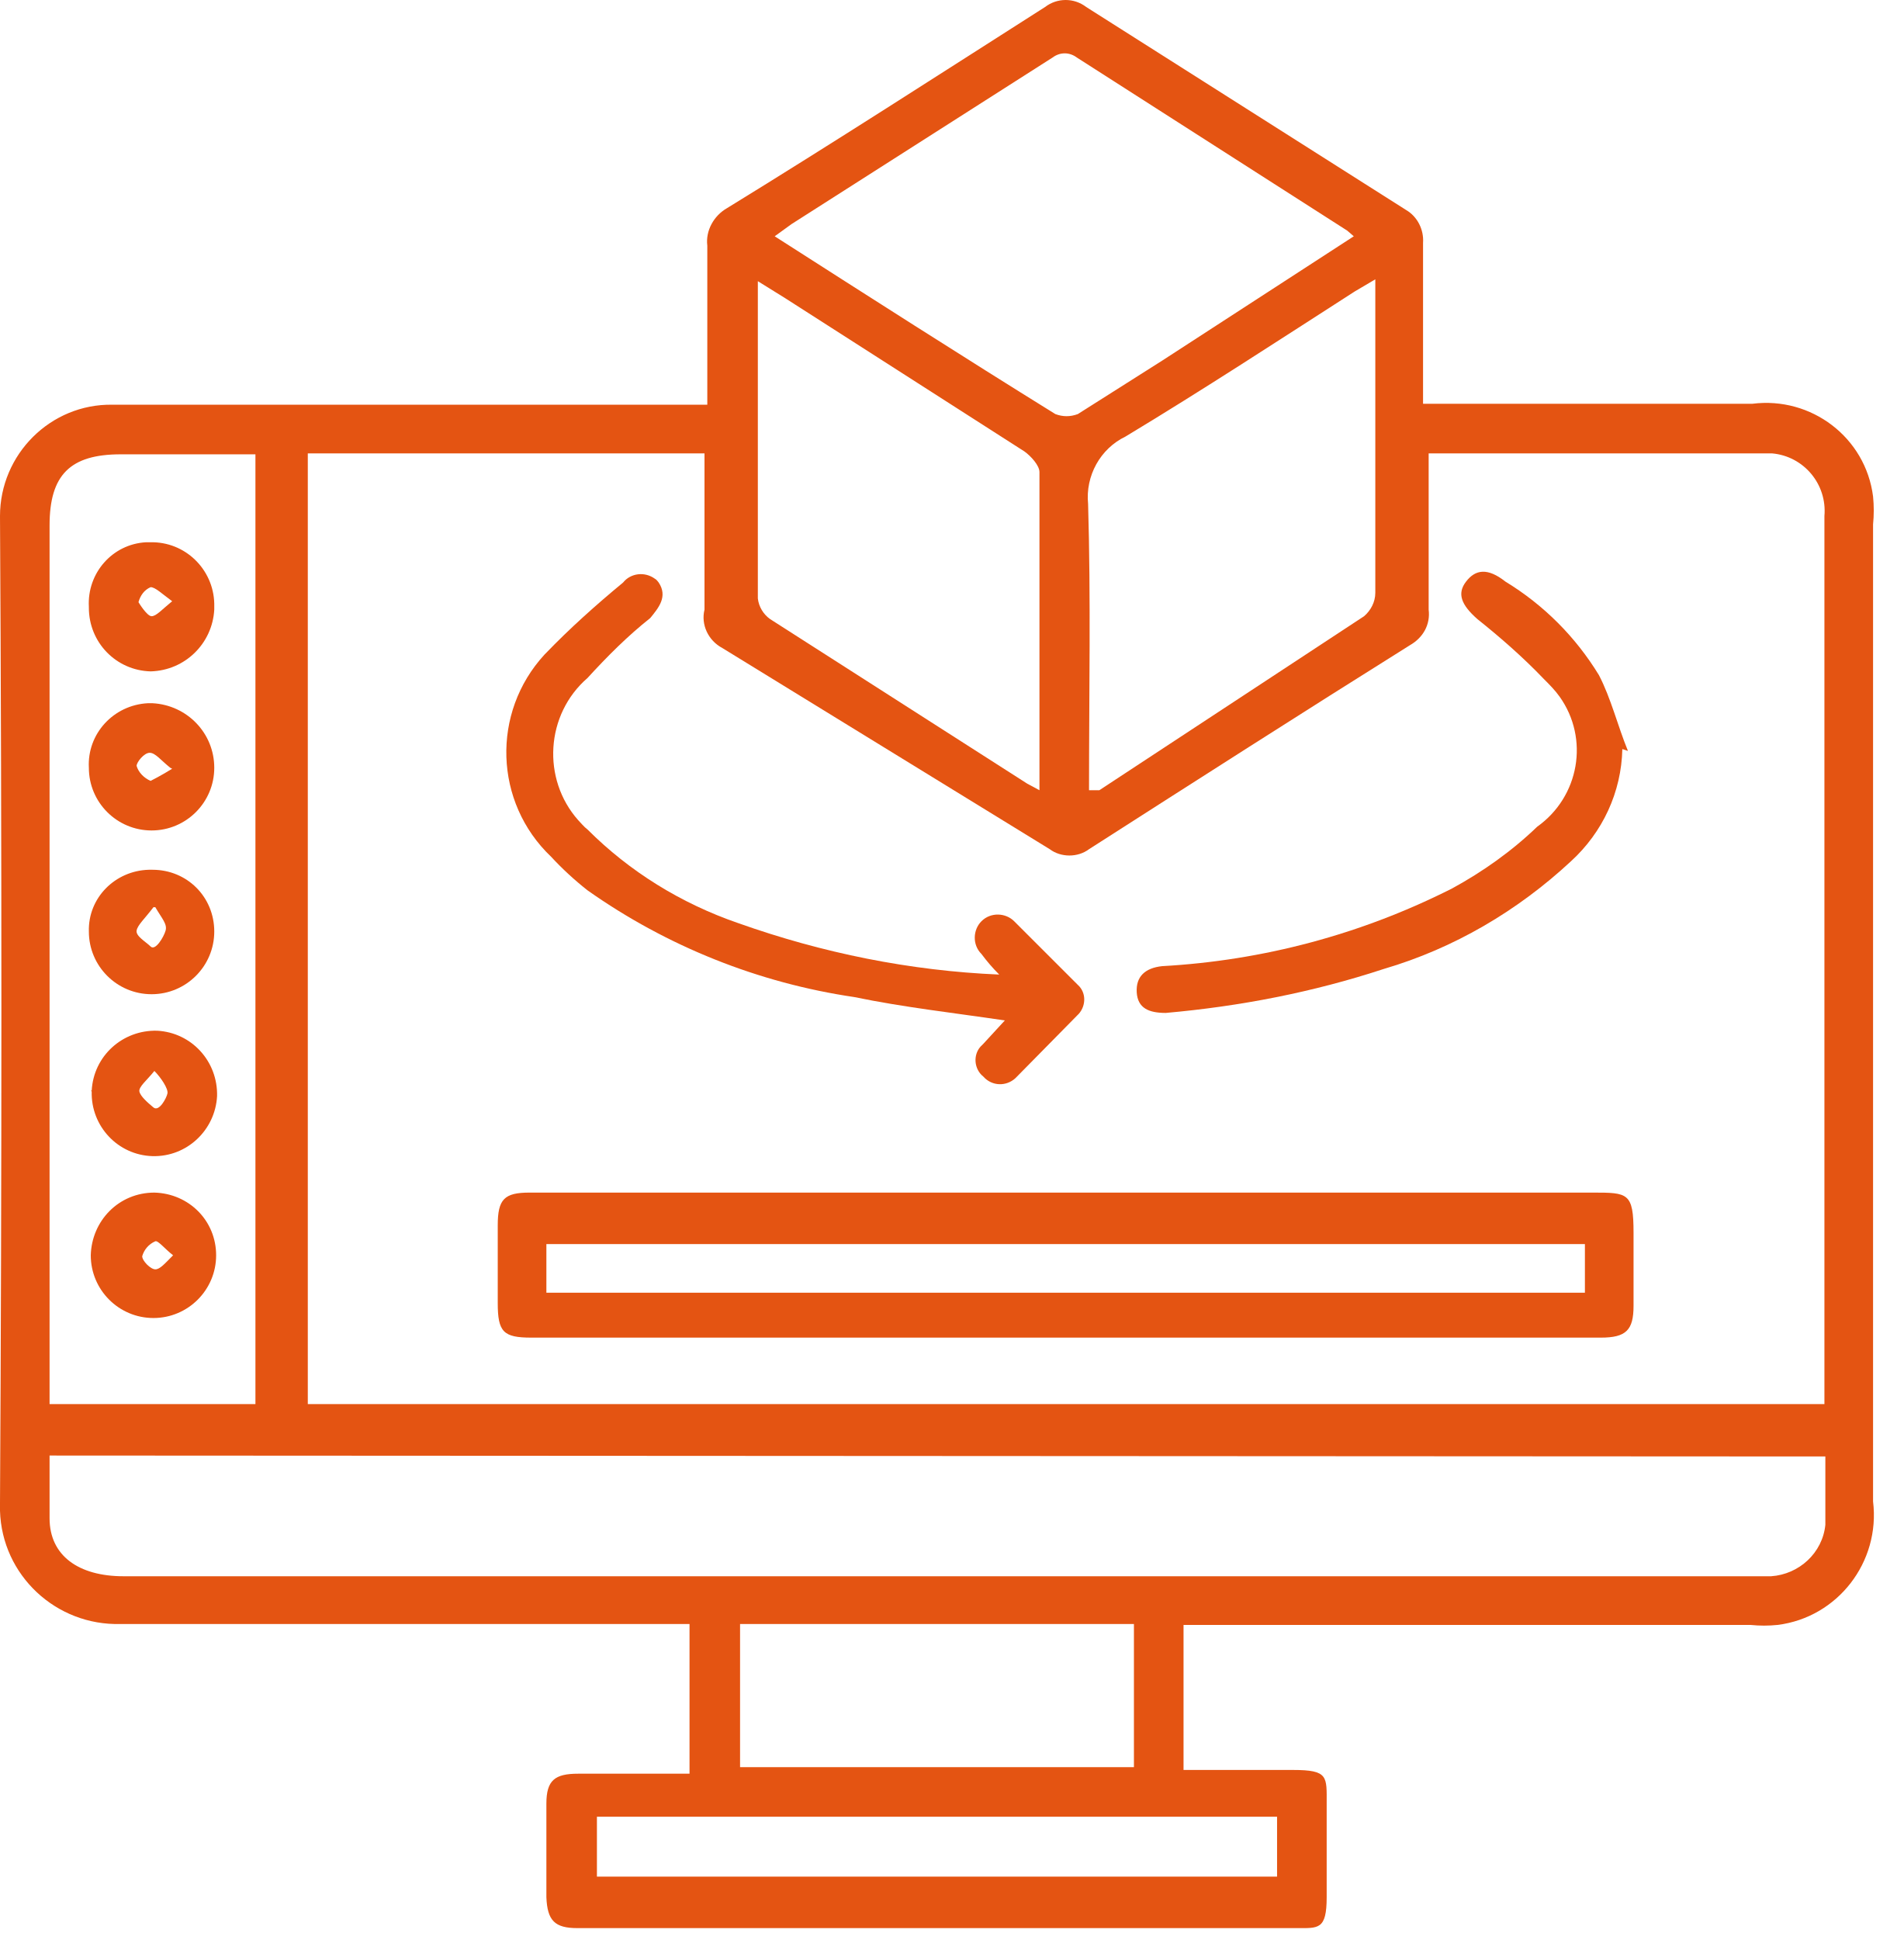
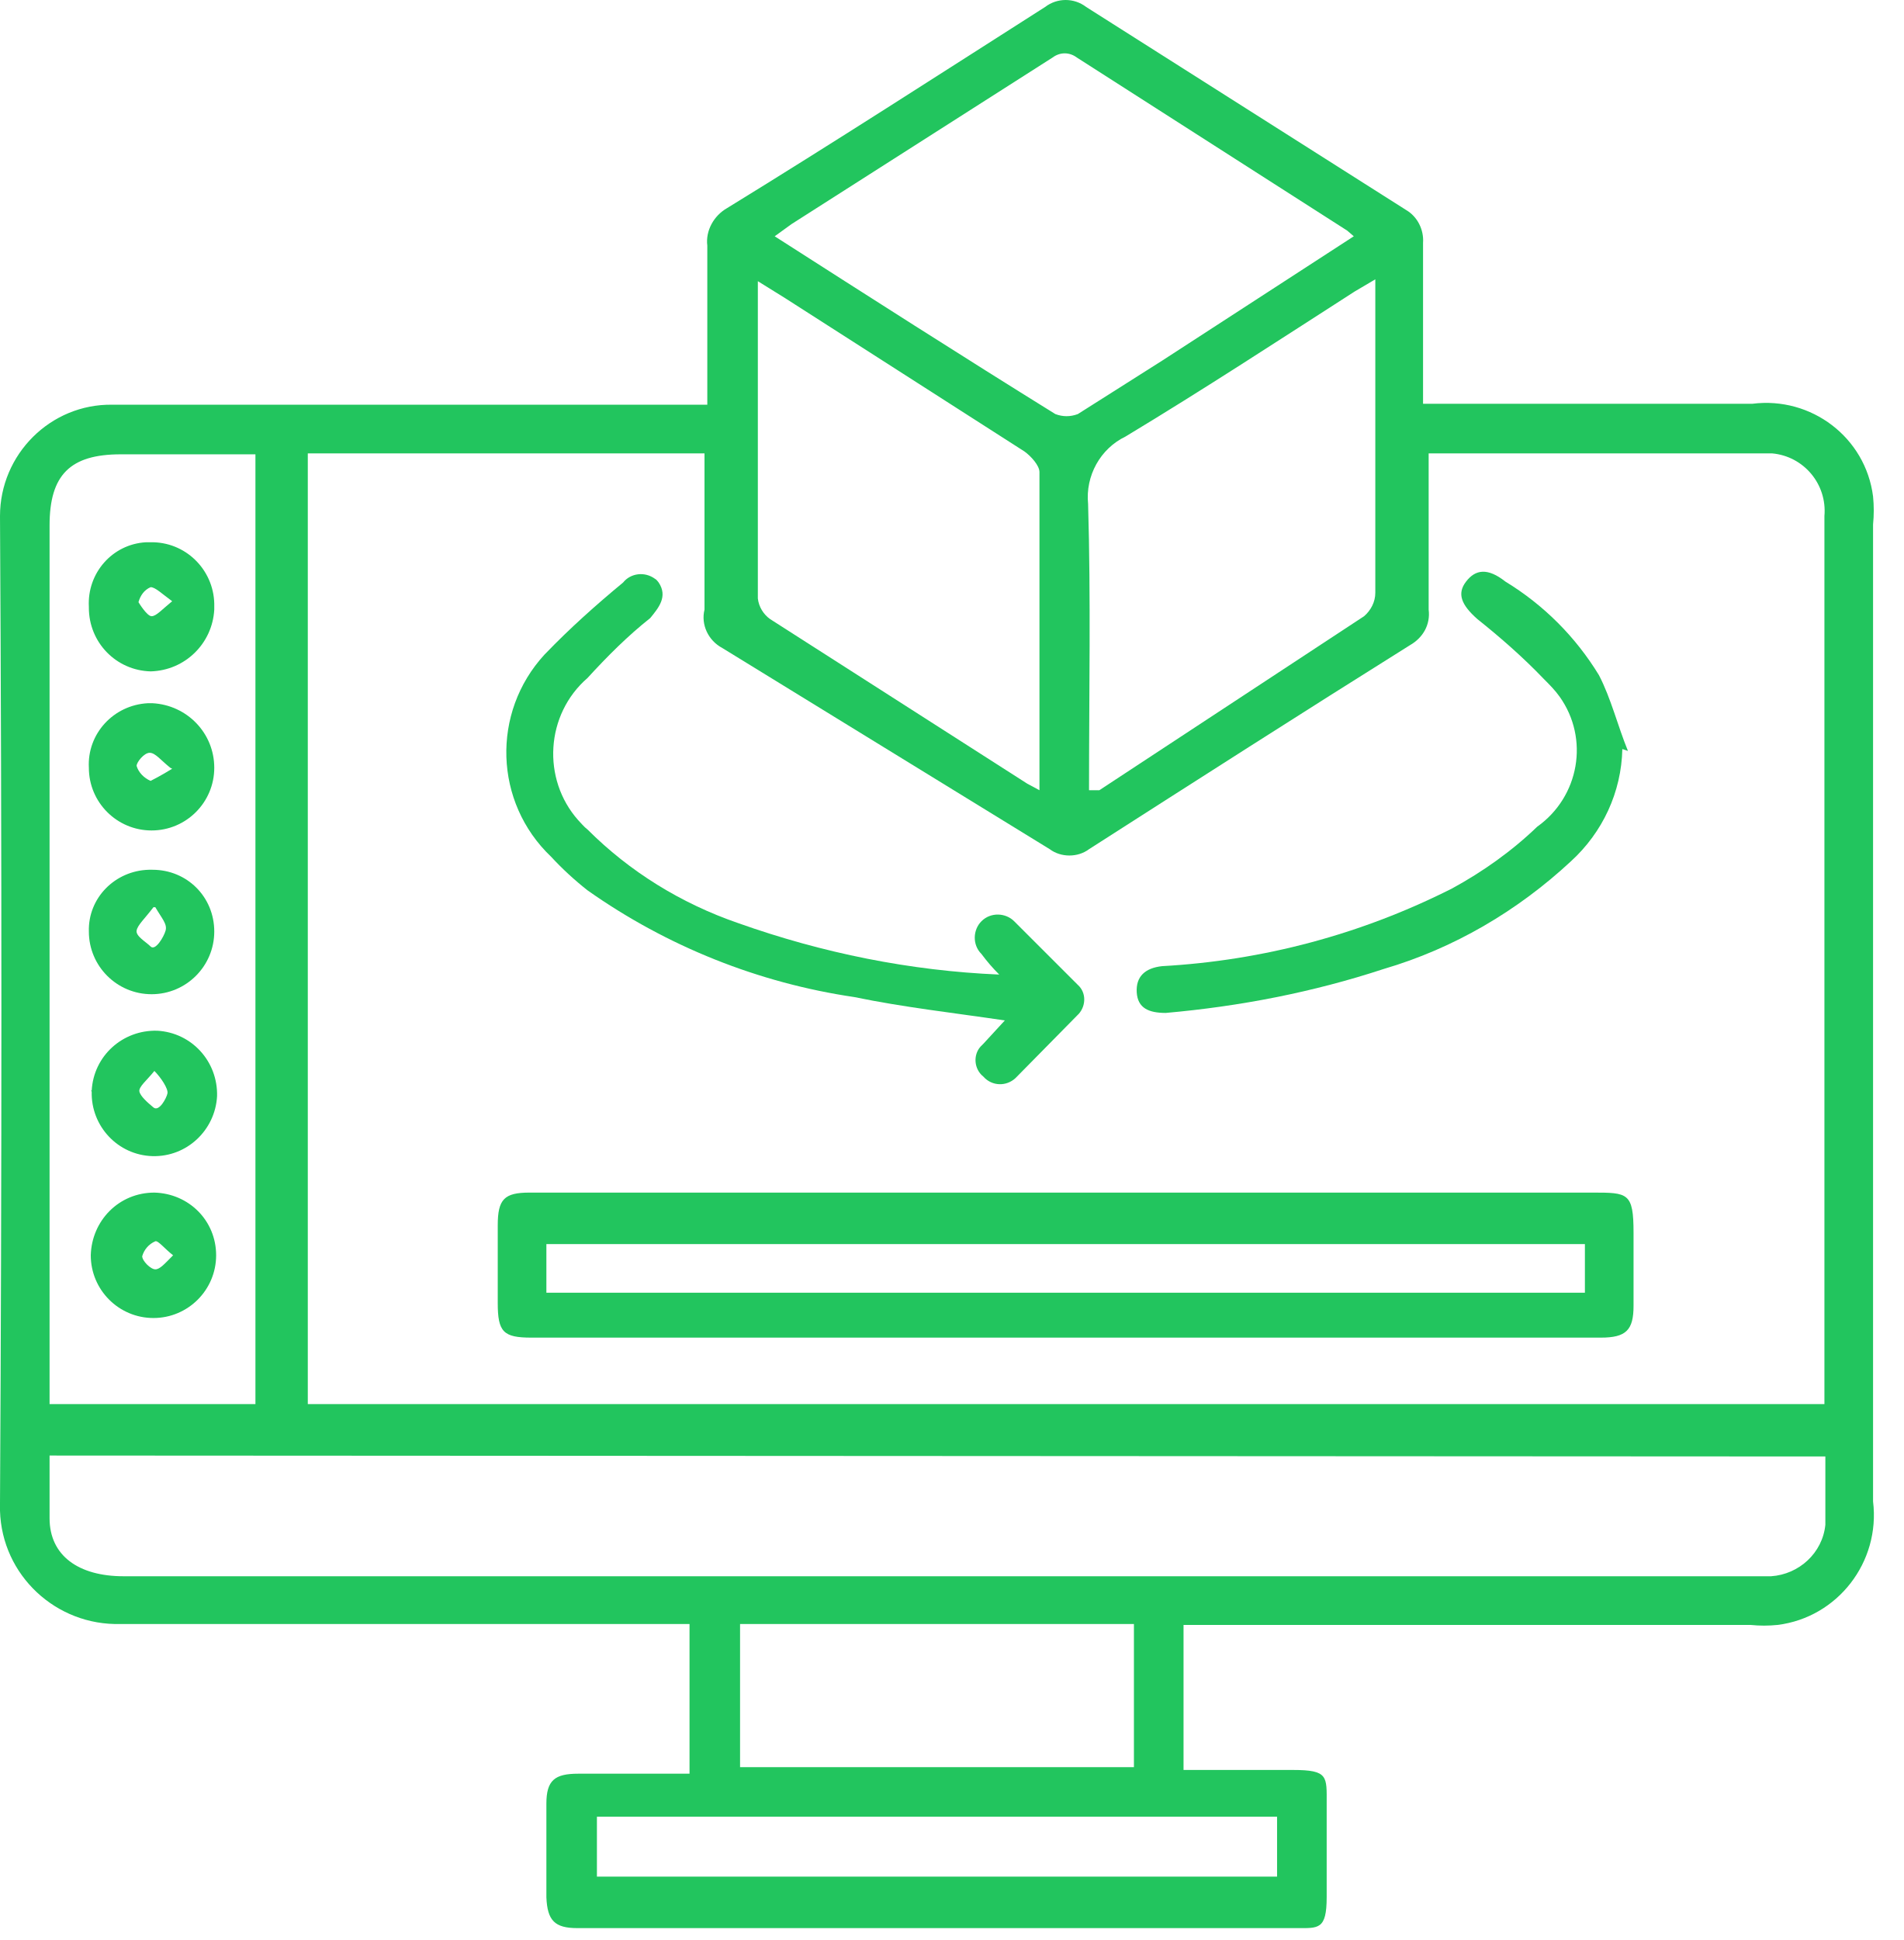
<svg xmlns="http://www.w3.org/2000/svg" width="53" height="54" viewBox="0 0 53 54" fill="none">
-   <path d="M32.949 45.204V49.267C33.991 49.267 35.007 49.267 35.996 49.267C36.986 49.267 36.934 49.449 36.934 50.205C36.934 50.96 36.934 51.898 36.934 52.809C36.934 53.721 36.7 53.669 36.1 53.669H16.071C15.446 53.669 15.237 53.461 15.211 52.809V50.205C15.211 49.553 15.446 49.371 16.097 49.371C16.748 49.371 18.128 49.371 19.196 49.371V45.204H18.571C13.492 45.204 8.439 45.204 3.36 45.204C1.563 45.256 0.052 43.849 0 42.052C0 41.974 0 41.922 0 41.844C0.052 32.727 0.052 23.585 0 14.365C0 12.646 1.407 11.239 3.126 11.265C3.204 11.265 3.282 11.265 3.36 11.265C8.569 11.265 13.753 11.265 18.962 11.265H19.691C19.691 11.057 19.691 10.874 19.691 10.666V6.837C19.639 6.42 19.873 6.004 20.238 5.795C23.207 3.972 26.151 2.071 29.094 0.195C29.433 -0.065 29.901 -0.065 30.24 0.195L39.148 5.847C39.461 6.03 39.643 6.394 39.617 6.759C39.617 8.218 39.617 9.702 39.617 11.239H48.785C50.426 11.031 51.937 12.177 52.145 13.818C52.171 14.078 52.171 14.339 52.145 14.599V41.792C52.353 43.485 51.155 45.021 49.488 45.23C49.228 45.256 48.993 45.256 48.733 45.23H32.949V45.204ZM50.791 39.083C50.791 39.005 50.791 38.953 50.791 38.874V14.365C50.869 13.479 50.218 12.698 49.332 12.62C49.228 12.62 49.124 12.62 48.993 12.62H39.773V16.969C39.825 17.386 39.617 17.751 39.252 17.959C36.257 19.834 33.287 21.736 30.318 23.637C30.006 23.872 29.537 23.872 29.224 23.637L20.108 18.037C19.717 17.829 19.509 17.386 19.613 16.969V13.14C19.613 12.984 19.613 12.802 19.613 12.62H8.569V39.083H50.791ZM1.38 40.515C1.38 41.141 1.38 41.714 1.38 42.261C1.38 43.302 2.188 43.875 3.438 43.875H49.306C50.087 43.823 50.739 43.224 50.817 42.443C50.817 41.818 50.817 41.193 50.817 40.541L1.38 40.515ZM7.111 12.646H3.36C1.953 12.646 1.38 13.219 1.38 14.625V39.083H7.111V12.646ZM37.689 6.577L37.507 6.42L29.98 1.602C29.771 1.446 29.511 1.446 29.302 1.602L22.035 6.238L21.567 6.577C24.171 8.244 26.776 9.911 29.381 11.526C29.589 11.604 29.797 11.604 30.006 11.526L32.35 10.041L37.689 6.577ZM28.938 21.996V21.814C28.938 18.923 28.938 16.032 28.938 13.14C28.938 12.958 28.703 12.698 28.521 12.567L21.853 8.296L21.098 7.827C21.098 7.931 21.098 8.035 21.098 8.14C21.098 10.979 21.098 13.818 21.098 16.657C21.124 16.891 21.254 17.099 21.436 17.23L28.599 21.814L28.938 21.996ZM30.318 21.996H30.605L37.976 17.152C38.158 16.995 38.288 16.761 38.288 16.5C38.288 13.896 38.288 11.135 38.288 8.478V7.775L37.715 8.113C35.606 9.468 33.496 10.848 31.334 12.151C30.631 12.489 30.214 13.245 30.292 14.026C30.37 16.657 30.318 19.314 30.318 21.996ZM31.568 45.204H20.603V49.189H31.568V45.204ZM35.553 50.569H16.618V52.236H35.553V50.569Z" fill="#E45412" />
-   <path d="M14.794 37.233C14.013 37.233 13.857 37.077 13.857 36.27C13.857 35.462 13.857 34.837 13.857 34.108C13.857 33.379 14.039 33.196 14.742 33.196H44.331C45.321 33.196 45.477 33.196 45.477 34.316C45.477 35.436 45.477 35.671 45.477 36.348C45.477 37.025 45.269 37.233 44.566 37.233H14.794ZM44.123 34.629H15.211V35.983H44.123V34.629Z" fill="#E45412" />
-   <path d="M27.974 28.404C26.567 28.195 25.161 28.039 23.78 27.753C21.124 27.362 18.571 26.346 16.357 24.783C15.993 24.497 15.654 24.184 15.341 23.846C13.753 22.335 13.674 19.834 15.159 18.22C15.159 18.22 15.159 18.22 15.185 18.194C15.862 17.49 16.592 16.839 17.347 16.214C17.555 15.954 17.946 15.901 18.233 16.11C18.285 16.136 18.311 16.188 18.337 16.214C18.597 16.605 18.337 16.917 18.102 17.204C17.477 17.699 16.904 18.272 16.357 18.871C15.185 19.887 15.081 21.684 16.097 22.83C16.175 22.908 16.253 23.012 16.357 23.09C17.529 24.262 18.962 25.148 20.551 25.695C22.895 26.528 25.343 27.023 27.818 27.127C27.635 26.945 27.479 26.763 27.323 26.554C27.062 26.294 27.088 25.877 27.323 25.643C27.583 25.382 28 25.408 28.234 25.643L30.006 27.414C30.24 27.622 30.24 27.987 30.032 28.221L30.006 28.247L28.313 29.966C28.078 30.227 27.687 30.253 27.427 30.019C27.401 29.993 27.401 29.993 27.375 29.966C27.114 29.758 27.088 29.367 27.297 29.133C27.323 29.107 27.349 29.081 27.375 29.055L27.974 28.404Z" fill="#E45412" />
-   <path d="M45.165 20.85C45.139 22.048 44.618 23.168 43.732 23.976C42.247 25.356 40.476 26.398 38.523 26.971C36.543 27.622 34.512 28.013 32.454 28.195C31.985 28.195 31.673 28.065 31.646 27.622C31.62 27.18 31.881 26.945 32.35 26.893C35.163 26.737 37.898 26.007 40.424 24.731C41.284 24.262 42.091 23.689 42.794 23.012C43.967 22.179 44.253 20.564 43.419 19.392C43.289 19.209 43.133 19.053 42.977 18.897C42.404 18.298 41.779 17.751 41.127 17.23C40.685 16.839 40.554 16.526 40.815 16.188C41.075 15.849 41.414 15.797 41.909 16.188C42.977 16.839 43.862 17.725 44.514 18.793C44.852 19.444 45.034 20.199 45.321 20.902L45.165 20.85Z" fill="#E45412" />
-   <path d="M5.965 21.371C5.965 22.335 5.183 23.116 4.22 23.116C3.256 23.116 2.474 22.335 2.474 21.371C2.422 20.433 3.152 19.626 4.115 19.574C4.167 19.574 4.193 19.574 4.246 19.574C5.209 19.626 5.965 20.407 5.965 21.371ZM4.74 21.371C4.48 21.163 4.324 20.954 4.167 20.954C4.011 20.954 3.803 21.215 3.803 21.319C3.855 21.501 4.011 21.658 4.193 21.736C4.193 21.736 4.506 21.579 4.793 21.397L4.74 21.371Z" fill="#E45412" />
-   <path d="M4.298 33.196C5.261 33.222 6.017 33.978 6.017 34.941C6.017 35.905 5.235 36.687 4.272 36.687C3.308 36.687 2.527 35.905 2.527 34.941C2.553 33.978 3.308 33.196 4.298 33.196ZM4.819 34.941C4.584 34.759 4.402 34.525 4.324 34.551C4.141 34.629 4.011 34.785 3.959 34.967C3.959 35.098 4.193 35.332 4.324 35.332C4.454 35.332 4.584 35.176 4.819 34.941Z" fill="#E45412" />
-   <path d="M4.272 15.094C5.235 15.12 5.991 15.927 5.965 16.891C5.965 16.917 5.965 16.943 5.965 16.969C5.913 17.907 5.157 18.662 4.193 18.688C3.23 18.662 2.474 17.881 2.474 16.917V16.891C2.422 15.954 3.126 15.146 4.063 15.094C4.141 15.094 4.22 15.094 4.272 15.094ZM4.793 16.735C4.506 16.526 4.324 16.344 4.193 16.344C4.011 16.422 3.907 16.579 3.855 16.761C3.855 16.761 4.089 17.152 4.22 17.152C4.35 17.152 4.506 16.969 4.793 16.735Z" fill="#E45412" />
-   <path d="M2.553 30.357C2.605 29.393 3.412 28.664 4.376 28.69C5.34 28.742 6.069 29.55 6.043 30.514C5.991 31.451 5.209 32.206 4.246 32.181C3.282 32.154 2.527 31.347 2.553 30.383C2.527 30.357 2.527 30.357 2.553 30.357ZM4.298 29.81C4.089 30.071 3.855 30.253 3.881 30.383C3.907 30.514 4.115 30.696 4.272 30.826C4.428 30.956 4.636 30.566 4.662 30.435C4.688 30.305 4.48 29.993 4.298 29.81Z" fill="#E45412" />
-   <path d="M5.965 25.929C5.965 26.893 5.183 27.674 4.22 27.674C3.256 27.674 2.474 26.893 2.474 25.929C2.448 24.992 3.204 24.236 4.141 24.21C4.167 24.21 4.22 24.21 4.246 24.21C5.209 24.21 5.965 24.966 5.965 25.929ZM4.272 25.252C4.037 25.565 3.829 25.747 3.803 25.903C3.777 26.059 4.063 26.216 4.193 26.346C4.324 26.476 4.558 26.086 4.61 25.903C4.662 25.721 4.506 25.565 4.324 25.252H4.272Z" fill="#E45412" />
+   <path d="M32.949 45.204V49.267C33.991 49.267 35.007 49.267 35.996 49.267C36.986 49.267 36.934 49.449 36.934 50.205C36.934 50.96 36.934 51.898 36.934 52.809C36.934 53.721 36.7 53.669 36.1 53.669H16.071C15.446 53.669 15.237 53.461 15.211 52.809V50.205C15.211 49.553 15.446 49.371 16.097 49.371C16.748 49.371 18.128 49.371 19.196 49.371V45.204H18.571C13.492 45.204 8.439 45.204 3.36 45.204C1.563 45.256 0.052 43.849 0 42.052C0 41.974 0 41.922 0 41.844C0.052 32.727 0.052 23.585 0 14.365C0 12.646 1.407 11.239 3.126 11.265C3.204 11.265 3.282 11.265 3.36 11.265C8.569 11.265 13.753 11.265 18.962 11.265H19.691C19.691 11.057 19.691 10.874 19.691 10.666V6.837C19.639 6.42 19.873 6.004 20.238 5.795C23.207 3.972 26.151 2.071 29.094 0.195C29.433 -0.065 29.901 -0.065 30.24 0.195L39.148 5.847C39.461 6.03 39.643 6.394 39.617 6.759C39.617 8.218 39.617 9.702 39.617 11.239H48.785C50.426 11.031 51.937 12.177 52.145 13.818C52.171 14.078 52.171 14.339 52.145 14.599V41.792C52.353 43.485 51.155 45.021 49.488 45.23C49.228 45.256 48.993 45.256 48.733 45.23H32.949V45.204ZM50.791 39.083C50.791 39.005 50.791 38.953 50.791 38.874V14.365C50.869 13.479 50.218 12.698 49.332 12.62C49.228 12.62 49.124 12.62 48.993 12.62H39.773V16.969C39.825 17.386 39.617 17.751 39.252 17.959C36.257 19.834 33.287 21.736 30.318 23.637C30.006 23.872 29.537 23.872 29.224 23.637L20.108 18.037C19.717 17.829 19.509 17.386 19.613 16.969V13.14C19.613 12.984 19.613 12.802 19.613 12.62H8.569V39.083H50.791ZM1.38 40.515C1.38 41.141 1.38 41.714 1.38 42.261C1.38 43.302 2.188 43.875 3.438 43.875H49.306C50.087 43.823 50.739 43.224 50.817 42.443C50.817 41.818 50.817 41.193 50.817 40.541L1.38 40.515ZM7.111 12.646H3.36C1.953 12.646 1.38 13.219 1.38 14.625V39.083H7.111V12.646ZM37.689 6.577L37.507 6.42L29.98 1.602C29.771 1.446 29.511 1.446 29.302 1.602L22.035 6.238L21.567 6.577C24.171 8.244 26.776 9.911 29.381 11.526C29.589 11.604 29.797 11.604 30.006 11.526L32.35 10.041L37.689 6.577ZM28.938 21.996V21.814C28.938 18.923 28.938 16.032 28.938 13.14C28.938 12.958 28.703 12.698 28.521 12.567L21.853 8.296L21.098 7.827C21.098 7.931 21.098 8.035 21.098 8.14C21.098 10.979 21.098 13.818 21.098 16.657C21.124 16.891 21.254 17.099 21.436 17.23L28.599 21.814L28.938 21.996ZM30.318 21.996H30.605L37.976 17.152C38.158 16.995 38.288 16.761 38.288 16.5C38.288 13.896 38.288 11.135 38.288 8.478V7.775L37.715 8.113C35.606 9.468 33.496 10.848 31.334 12.151C30.631 12.489 30.214 13.245 30.292 14.026C30.37 16.657 30.318 19.314 30.318 21.996ZM31.568 45.204H20.603V49.189H31.568V45.204ZM35.553 50.569H16.618V52.236H35.553V50.569Z" fill="#22c55e" />
+   <path d="M14.794 37.233C14.013 37.233 13.857 37.077 13.857 36.27C13.857 35.462 13.857 34.837 13.857 34.108C13.857 33.379 14.039 33.196 14.742 33.196H44.331C45.321 33.196 45.477 33.196 45.477 34.316C45.477 35.436 45.477 35.671 45.477 36.348C45.477 37.025 45.269 37.233 44.566 37.233H14.794ZM44.123 34.629H15.211V35.983H44.123V34.629Z" fill="#22c55e" />
+   <path d="M27.974 28.404C26.567 28.195 25.161 28.039 23.78 27.753C21.124 27.362 18.571 26.346 16.357 24.783C15.993 24.497 15.654 24.184 15.341 23.846C13.753 22.335 13.674 19.834 15.159 18.22C15.159 18.22 15.159 18.22 15.185 18.194C15.862 17.49 16.592 16.839 17.347 16.214C17.555 15.954 17.946 15.901 18.233 16.11C18.285 16.136 18.311 16.188 18.337 16.214C18.597 16.605 18.337 16.917 18.102 17.204C17.477 17.699 16.904 18.272 16.357 18.871C15.185 19.887 15.081 21.684 16.097 22.83C16.175 22.908 16.253 23.012 16.357 23.09C17.529 24.262 18.962 25.148 20.551 25.695C22.895 26.528 25.343 27.023 27.818 27.127C27.635 26.945 27.479 26.763 27.323 26.554C27.062 26.294 27.088 25.877 27.323 25.643C27.583 25.382 28 25.408 28.234 25.643L30.006 27.414C30.24 27.622 30.24 27.987 30.032 28.221L30.006 28.247L28.313 29.966C28.078 30.227 27.687 30.253 27.427 30.019C27.401 29.993 27.401 29.993 27.375 29.966C27.114 29.758 27.088 29.367 27.297 29.133C27.323 29.107 27.349 29.081 27.375 29.055L27.974 28.404Z" fill="#22c55e" />
+   <path d="M45.165 20.85C45.139 22.048 44.618 23.168 43.732 23.976C42.247 25.356 40.476 26.398 38.523 26.971C36.543 27.622 34.512 28.013 32.454 28.195C31.985 28.195 31.673 28.065 31.646 27.622C31.62 27.18 31.881 26.945 32.35 26.893C35.163 26.737 37.898 26.007 40.424 24.731C41.284 24.262 42.091 23.689 42.794 23.012C43.967 22.179 44.253 20.564 43.419 19.392C43.289 19.209 43.133 19.053 42.977 18.897C42.404 18.298 41.779 17.751 41.127 17.23C40.685 16.839 40.554 16.526 40.815 16.188C41.075 15.849 41.414 15.797 41.909 16.188C42.977 16.839 43.862 17.725 44.514 18.793C44.852 19.444 45.034 20.199 45.321 20.902L45.165 20.85Z" fill="#22c55e" />
+   <path d="M5.965 21.371C5.965 22.335 5.183 23.116 4.22 23.116C3.256 23.116 2.474 22.335 2.474 21.371C2.422 20.433 3.152 19.626 4.115 19.574C4.167 19.574 4.193 19.574 4.246 19.574C5.209 19.626 5.965 20.407 5.965 21.371ZM4.74 21.371C4.48 21.163 4.324 20.954 4.167 20.954C4.011 20.954 3.803 21.215 3.803 21.319C3.855 21.501 4.011 21.658 4.193 21.736C4.193 21.736 4.506 21.579 4.793 21.397L4.74 21.371Z" fill="#22c55e" />
+   <path d="M4.298 33.196C5.261 33.222 6.017 33.978 6.017 34.941C6.017 35.905 5.235 36.687 4.272 36.687C3.308 36.687 2.527 35.905 2.527 34.941C2.553 33.978 3.308 33.196 4.298 33.196ZM4.819 34.941C4.584 34.759 4.402 34.525 4.324 34.551C4.141 34.629 4.011 34.785 3.959 34.967C3.959 35.098 4.193 35.332 4.324 35.332C4.454 35.332 4.584 35.176 4.819 34.941Z" fill="#22c55e" />
+   <path d="M4.272 15.094C5.235 15.12 5.991 15.927 5.965 16.891C5.965 16.917 5.965 16.943 5.965 16.969C5.913 17.907 5.157 18.662 4.193 18.688C3.23 18.662 2.474 17.881 2.474 16.917V16.891C2.422 15.954 3.126 15.146 4.063 15.094C4.141 15.094 4.22 15.094 4.272 15.094ZM4.793 16.735C4.506 16.526 4.324 16.344 4.193 16.344C4.011 16.422 3.907 16.579 3.855 16.761C3.855 16.761 4.089 17.152 4.22 17.152C4.35 17.152 4.506 16.969 4.793 16.735Z" fill="#22c55e" />
+   <path d="M2.553 30.357C2.605 29.393 3.412 28.664 4.376 28.69C5.34 28.742 6.069 29.55 6.043 30.514C5.991 31.451 5.209 32.206 4.246 32.181C3.282 32.154 2.527 31.347 2.553 30.383C2.527 30.357 2.527 30.357 2.553 30.357ZM4.298 29.81C4.089 30.071 3.855 30.253 3.881 30.383C3.907 30.514 4.115 30.696 4.272 30.826C4.428 30.956 4.636 30.566 4.662 30.435C4.688 30.305 4.48 29.993 4.298 29.81Z" fill="#22c55e" />
+   <path d="M5.965 25.929C5.965 26.893 5.183 27.674 4.22 27.674C3.256 27.674 2.474 26.893 2.474 25.929C2.448 24.992 3.204 24.236 4.141 24.21C4.167 24.21 4.22 24.21 4.246 24.21C5.209 24.21 5.965 24.966 5.965 25.929ZM4.272 25.252C4.037 25.565 3.829 25.747 3.803 25.903C3.777 26.059 4.063 26.216 4.193 26.346C4.324 26.476 4.558 26.086 4.61 25.903C4.662 25.721 4.506 25.565 4.324 25.252H4.272Z" fill="#22c55e" />
</svg>
